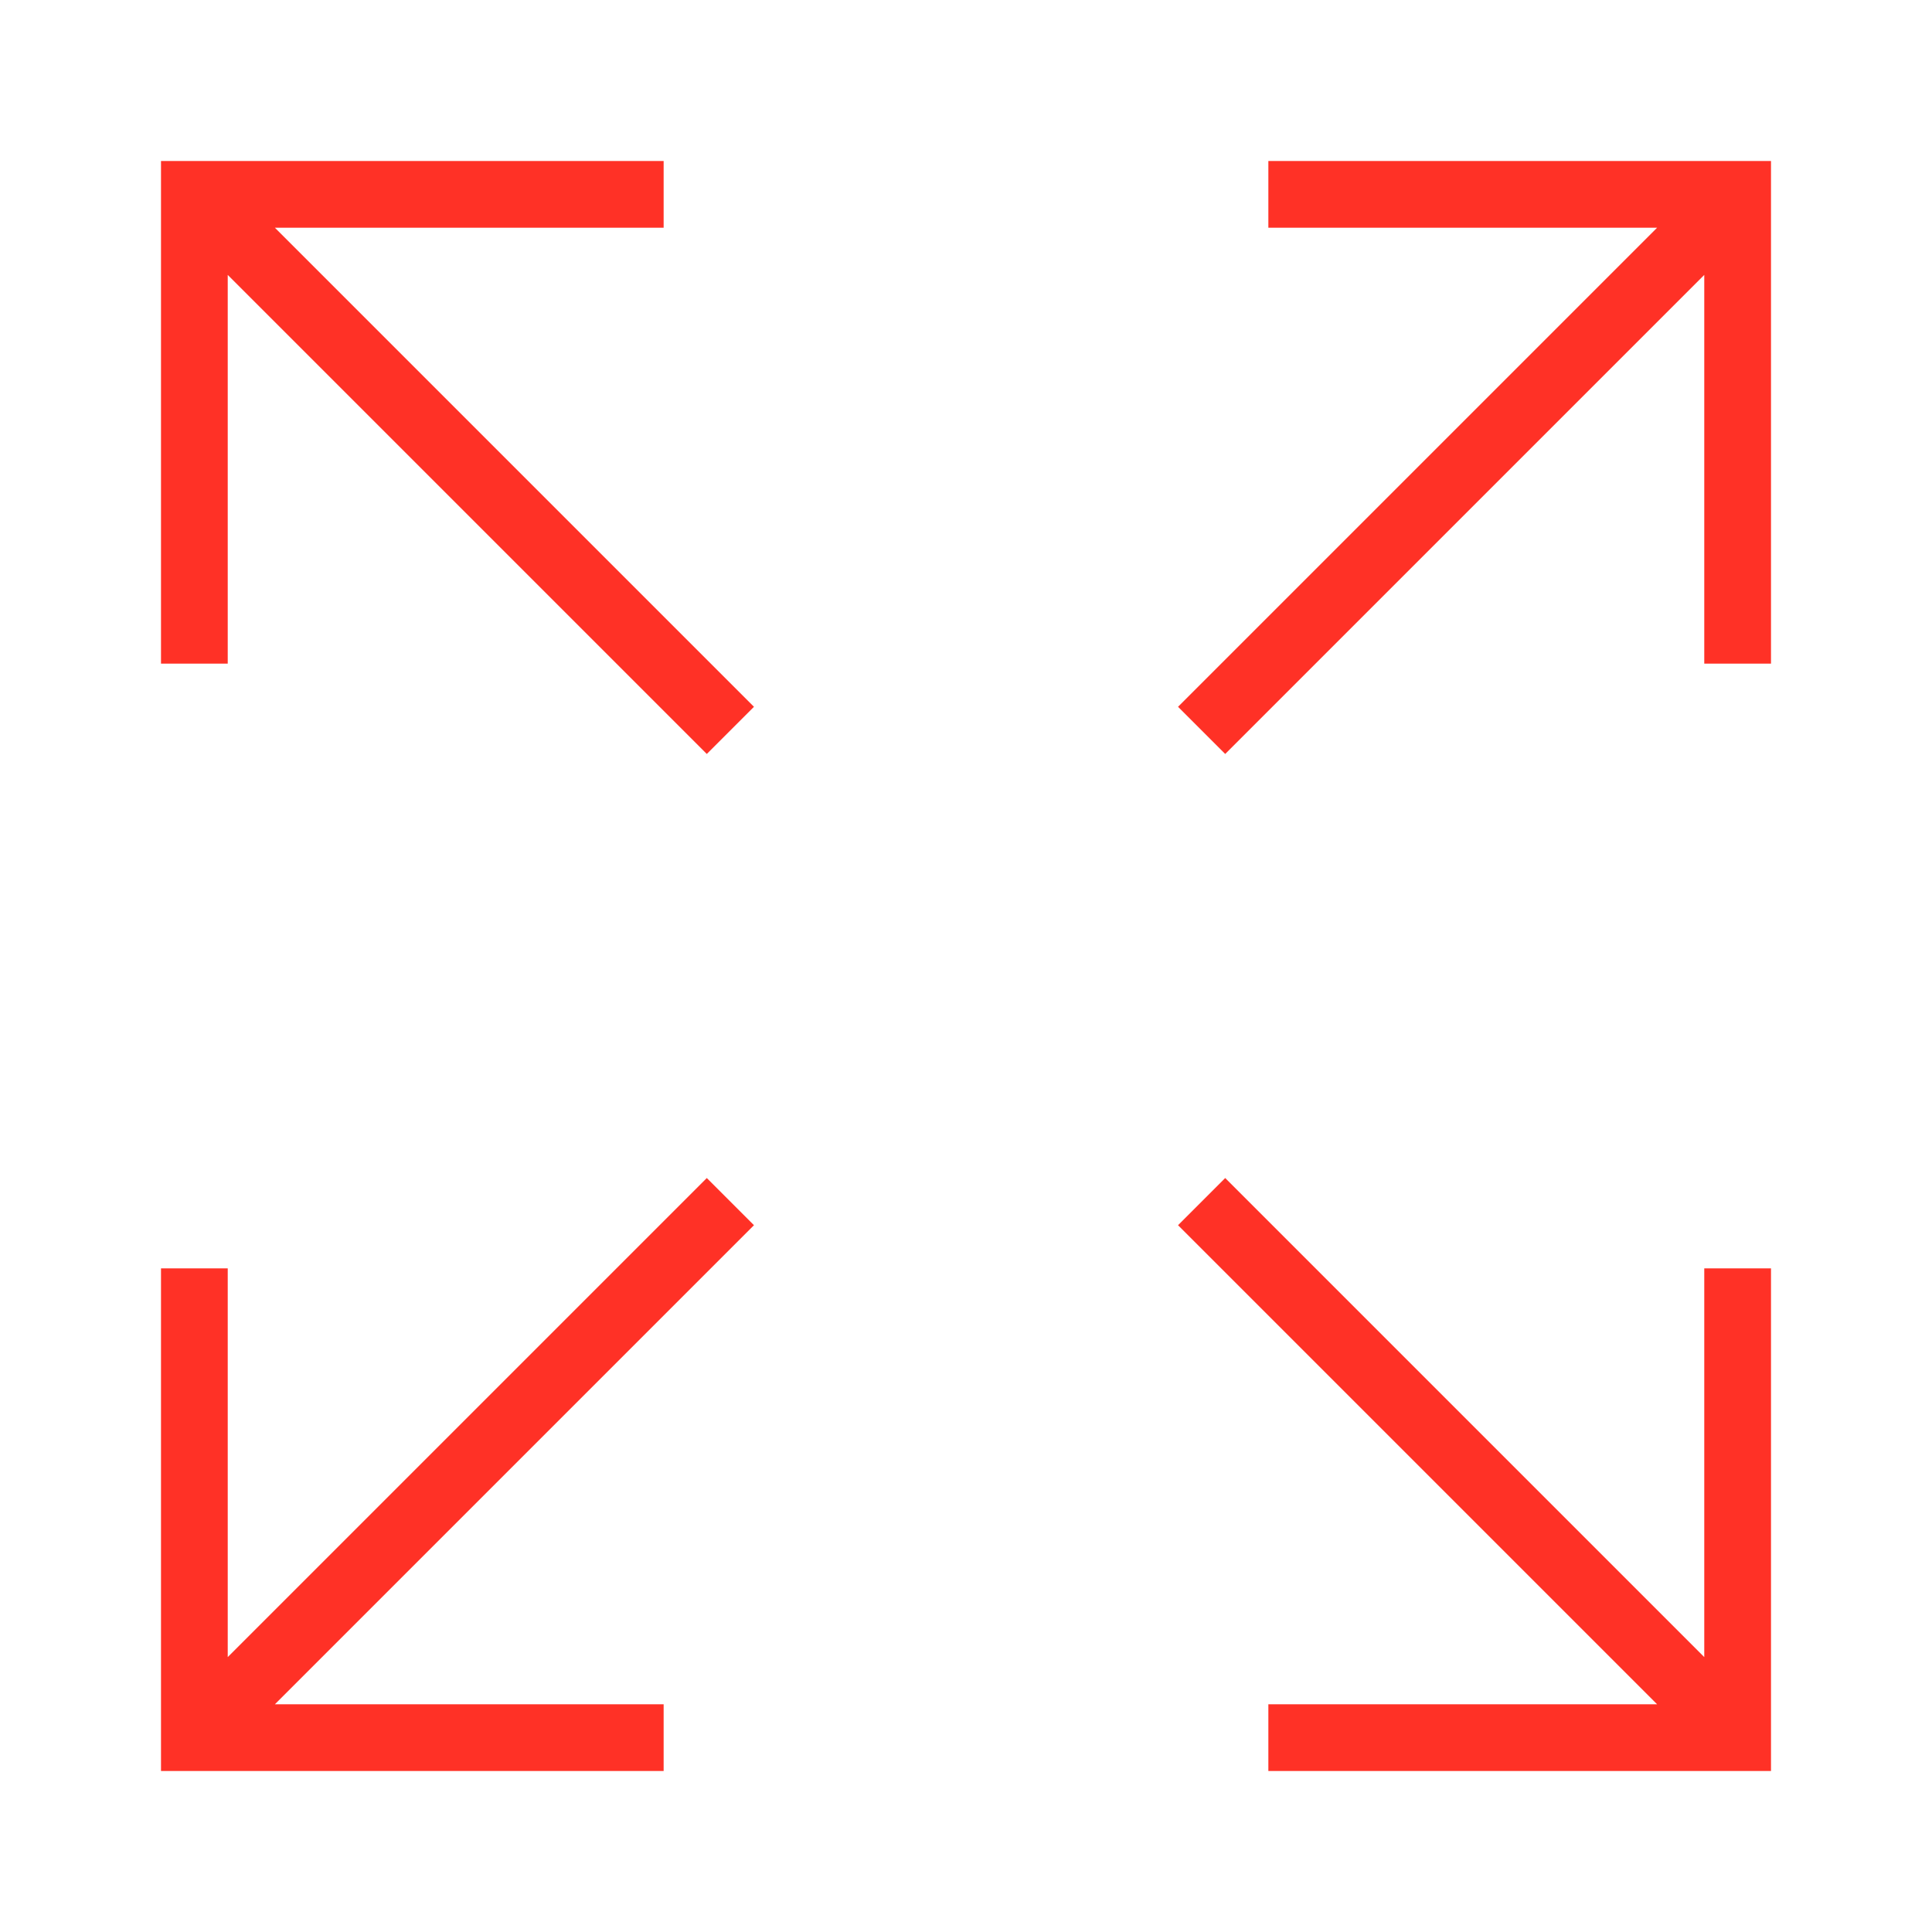
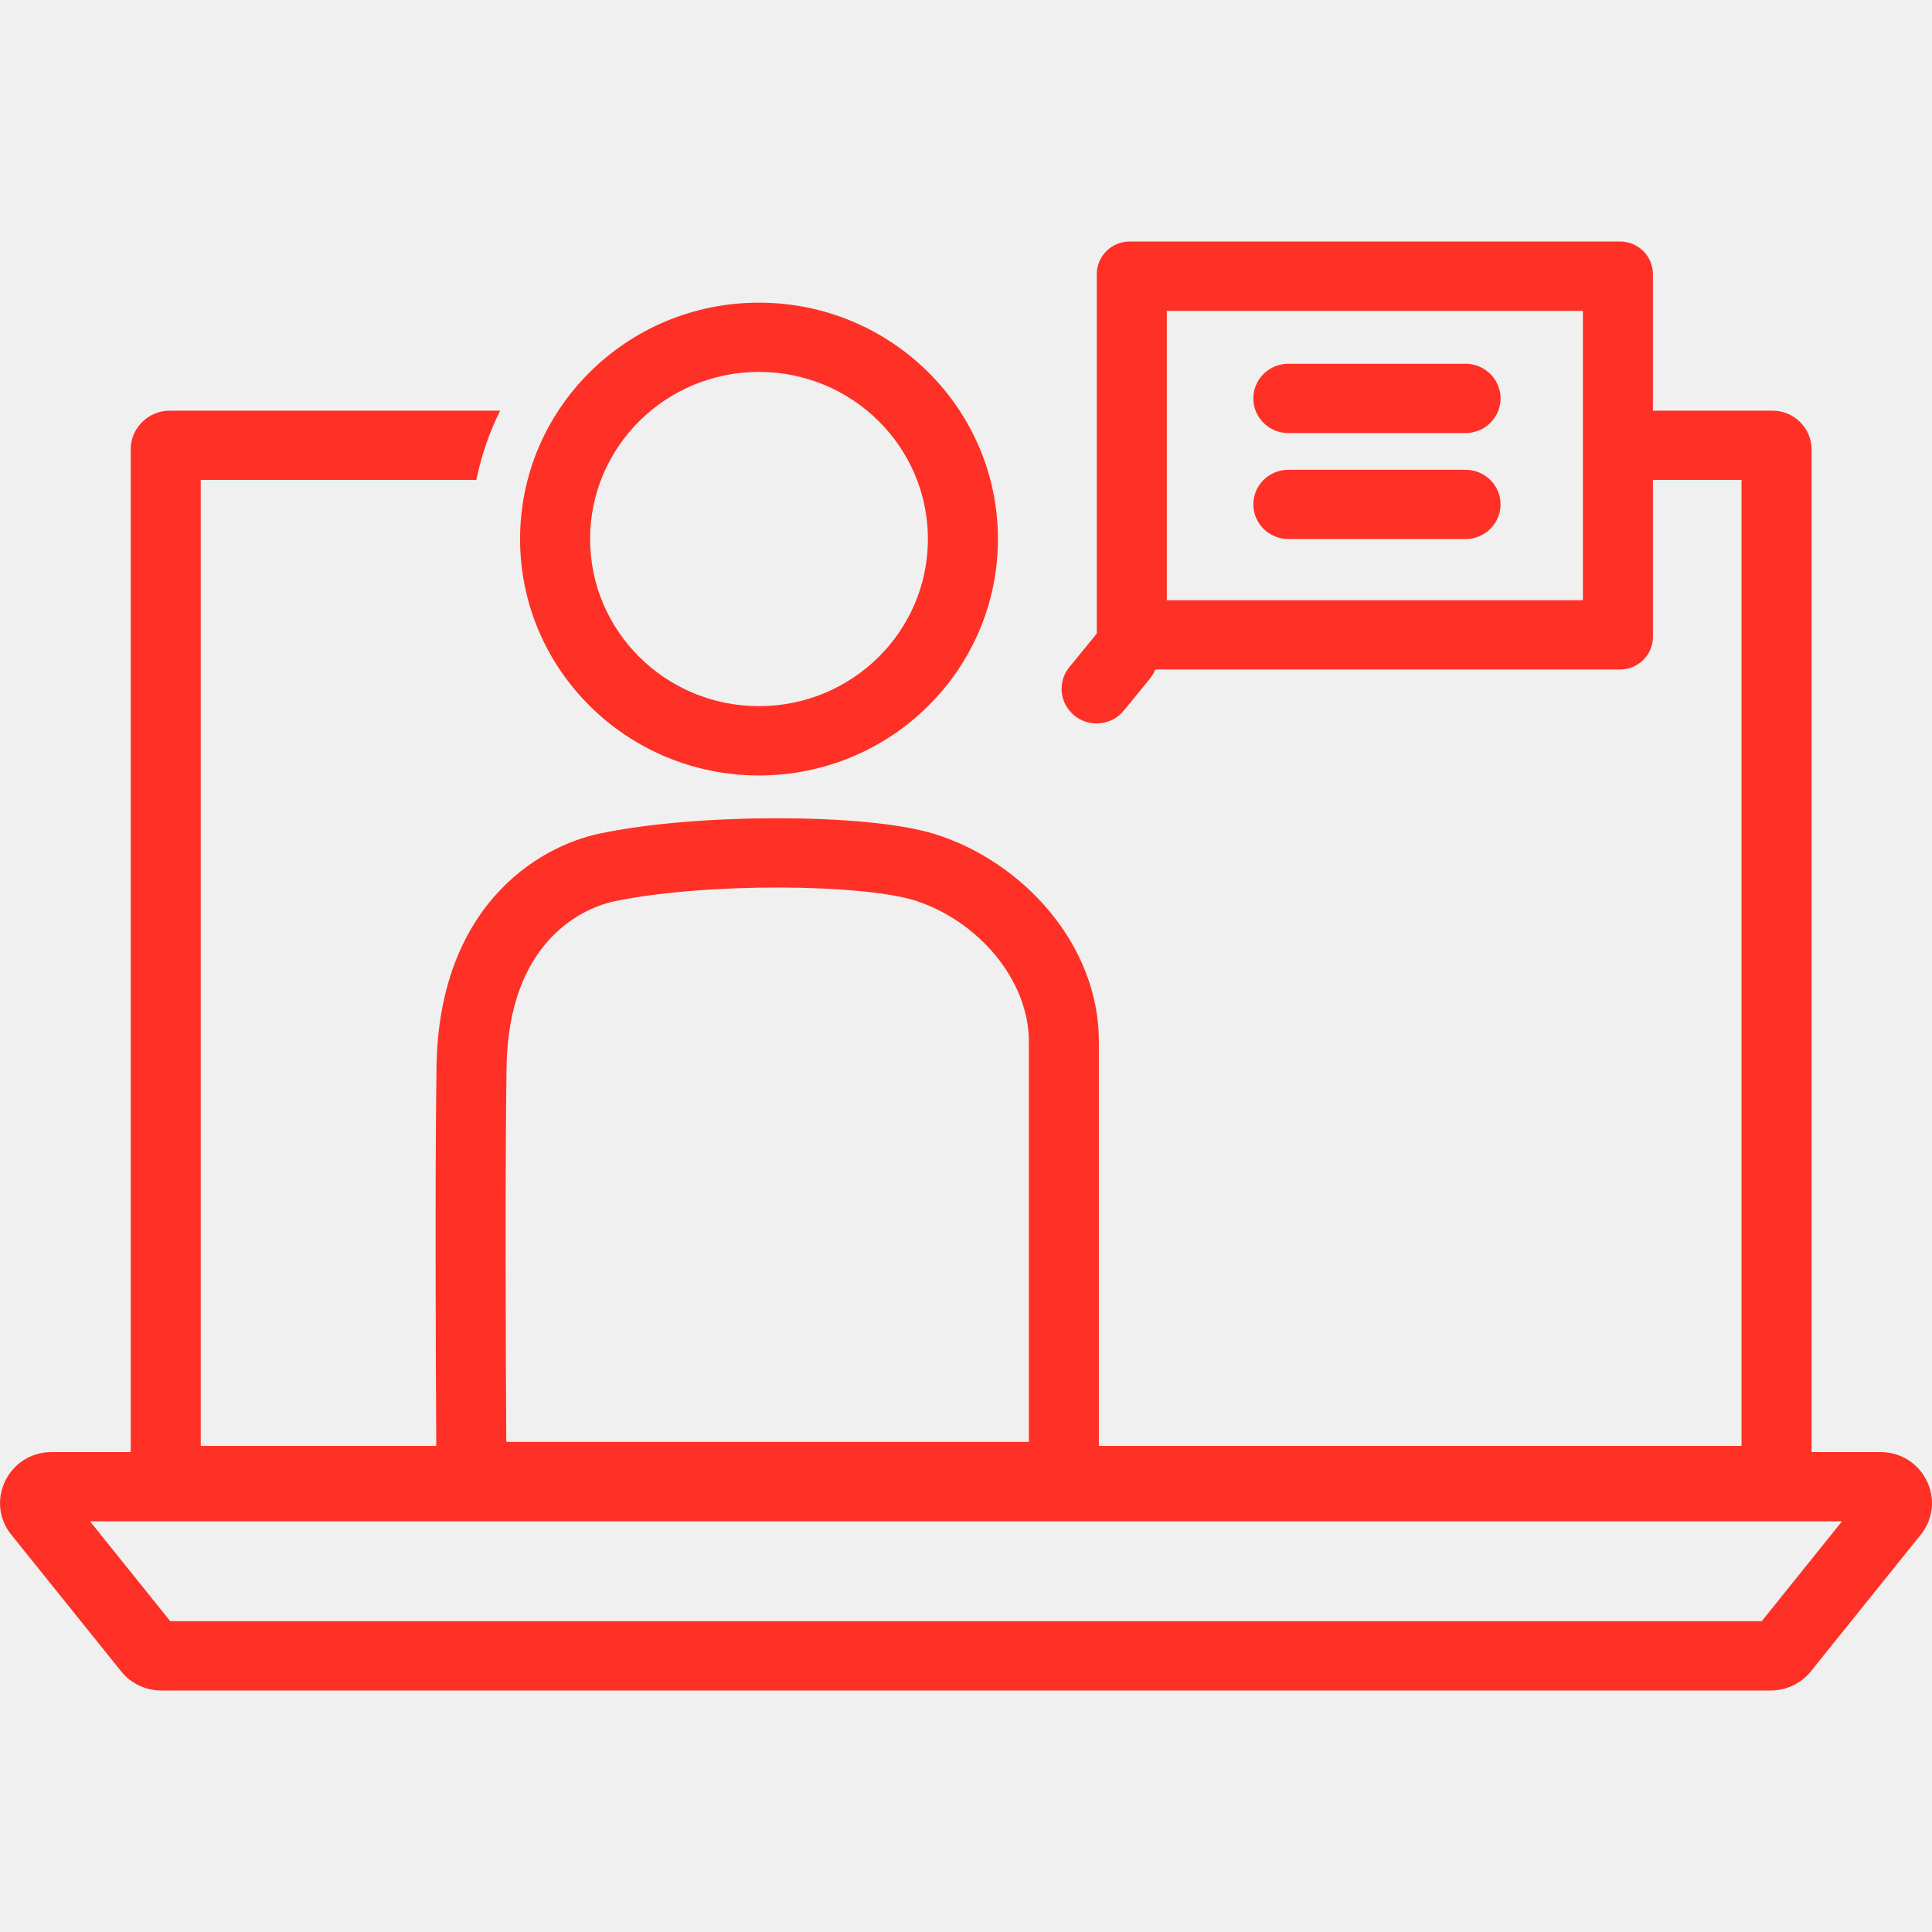
- <svg xmlns="http://www.w3.org/2000/svg" width="24" height="24" viewBox="0 0 24 24" fill="none">
-   <rect width="24" height="24" fill="white" />
-   <path d="M8.244 2.829V2H2V8.244H2.829V3.415L8.78 9.366L9.366 8.78L3.415 2.829H8.244ZM15.756 2V2.829H20.585L14.634 8.78L15.22 9.366L21.171 3.415V8.244H22V2H15.756ZM8.78 14.634L2.829 20.585V15.756H2V22H8.244V21.171H3.415L9.366 15.22L8.78 14.634ZM21.171 20.585L15.22 14.634L14.634 15.22L20.585 21.171H15.756V22H22V15.756H21.171V20.585Z" fill="#FF3126" />
+ <svg xmlns="http://www.w3.org/2000/svg" width="32" height="32" viewBox="0 0 32 32" fill="none">
+   <g clip-path="url(#clip0)">
+     <path fill-rule="evenodd" clip-rule="evenodd" d="M19.326 5.148V9.941H26.218V5.148H19.326ZM18.712 4C18.411 4 18.166 4.242 18.166 4.54V10.495C18.158 10.504 18.15 10.513 18.143 10.522L17.713 11.048C17.511 11.294 17.549 11.655 17.799 11.855C18.047 12.054 18.413 12.016 18.614 11.77L19.044 11.244C19.084 11.196 19.114 11.143 19.135 11.089H26.832C27.134 11.089 27.378 10.847 27.378 10.549V7.949H28.845V23.949H18.201V23.939V23.928V23.917V23.906V23.895V23.884V23.872V23.861V23.849V23.837V23.826V23.814V23.802V23.79V23.777V23.765V23.753V23.74V23.728V23.715V23.702V23.69V23.677V23.664V23.651V23.637V23.624V23.611V23.598V23.584V23.57V23.557V23.543V23.529V23.515V23.501V23.487V23.473V23.459V23.445V23.43V23.416V23.401V23.387V23.372V23.357V23.342V23.328V23.312V23.297V23.282V23.267V23.252V23.236V23.221V23.206V23.19V23.174V23.159V23.143V23.127V23.111V23.095V23.079V23.063V23.047V23.031V23.015V22.998V22.982V22.965V22.949V22.932V22.916V22.899V22.882V22.865V22.849V22.831V22.814V22.797V22.78V22.763V22.746V22.729V22.711V22.694V22.677V22.659V22.642V22.624V22.606V22.589V22.571V22.553V22.535V22.517V22.5V22.482V22.463V22.445V22.427V22.409V22.391V22.373V22.354V22.336V22.318V22.299V22.281V22.262V22.244V22.225V22.207V22.188V22.169V22.151V22.132V22.113V22.094V22.075V22.056V22.038V22.018V22V21.98V21.961V21.942V21.923V21.904V21.885V21.866V21.846V21.827V21.808V21.788V21.769V21.75V21.73V21.711V21.691V21.672V21.652V21.633V21.613V21.594V21.574V21.555V21.535V21.515V21.496V21.476V21.456V21.436V21.417V21.397V21.377V21.357V21.338V21.318V21.298V21.278V21.258V21.238V21.218V21.199V21.179V21.159V21.139V21.119V21.099V21.079V21.059V21.039V21.019V20.999V20.979V20.959V20.939V20.919V20.899V20.879V20.859V20.839V20.819V20.799V20.779V20.759V20.739V20.719V20.699V20.679V20.659V20.639V20.619V20.599V20.579V20.559V20.54V20.52V20.5V20.48V20.46V20.44V20.42V20.4V20.38V20.36V20.34V20.321V20.301V20.281V20.261V20.241V20.221V20.202V20.182V20.162V20.143V20.123V20.103V20.084V20.064V20.044V20.025V20.005V19.986V19.966V19.947V19.927V19.908V19.888V19.869V19.849V19.83V19.811V19.791V19.772V19.753V19.734V19.715V19.695V19.676V19.657V19.638V19.619V19.6V19.581V19.562V19.543V19.524V19.505V19.487V19.468V19.449V19.43V19.412V19.393V19.375V19.356V19.338V19.319V19.301V19.282V19.264V19.246V19.227V19.209V19.191V19.173V19.155V19.137V19.119V19.101V19.083V19.065V19.047V19.03V19.012V18.994V18.977V18.959V18.942V18.924V18.907V18.89V18.872V18.855V18.838V18.821V18.804V18.787V18.77V18.753V18.736V18.719V18.703V18.686V18.669V18.653V18.637V18.62V18.604V18.587V18.571V18.555V18.539V18.523V18.507V18.491V18.475V18.459V18.444V18.428V18.413V18.397V18.382V18.366V18.351V18.336V18.321V18.306V18.291V18.276V18.261V18.246V18.232V18.217V18.202V18.188V18.174V18.159V18.145V18.131V18.117V18.103V18.089V18.075V18.061V18.048V18.034V18.021V18.007V17.994V17.981V17.968V17.954V17.941V17.928V17.916V17.903V17.89V17.878V17.865V17.853V17.841V17.828V17.816V17.804V17.793V17.781V17.769V17.757V17.746V17.734V17.723V17.712V17.701V17.69V17.679V17.668V17.657V17.646V17.636V17.625V17.615V17.605V17.595V17.585V17.575V17.565V17.555V17.545V17.536V17.526V17.517V17.508V17.499V17.49V17.481V17.472V17.464V17.455V17.447V17.438V17.43V17.422V17.414V17.406V17.398V17.391V17.383V17.376V17.368V17.361V17.354V17.347V17.34V17.334V17.327V17.321V17.314V17.308V17.302V17.296V17.29V17.284V17.279V17.273V17.268V17.263V17.258V17.253V17.248C18.201 15.637 16.932 14.27 15.494 13.818C14.906 13.633 13.902 13.554 12.901 13.553C11.883 13.551 10.774 13.63 9.943 13.804C9.42 13.913 8.748 14.214 8.199 14.835C7.643 15.464 7.249 16.384 7.23 17.665C7.205 19.337 7.216 22.323 7.226 23.949H3.325V7.949H7.89C7.972 7.546 8.105 7.161 8.284 6.802H2.813C2.455 6.802 2.165 7.089 2.165 7.443V24.051H0.855C0.141 24.051 -0.257 24.867 0.187 25.42L2.005 27.681C2.166 27.883 2.412 28 2.672 28H29.328C29.588 28 29.834 27.883 29.995 27.681L31.813 25.42C32.258 24.867 31.86 24.051 31.145 24.051H30.005V7.443C30.005 7.089 29.715 6.802 29.357 6.802H27.378V4.54C27.378 4.242 27.134 4 26.832 4H18.712ZM15.369 8.928C15.369 10.457 14.116 11.696 12.571 11.696C11.026 11.696 9.774 10.457 9.774 8.928C9.774 7.4 11.026 6.16 12.571 6.16C14.116 6.16 15.369 7.4 15.369 8.928ZM16.529 8.928C16.529 11.091 14.757 12.844 12.571 12.844C10.385 12.844 8.614 11.091 8.614 8.928C8.614 6.766 10.385 5.013 12.571 5.013C14.757 5.013 16.529 6.766 16.529 8.928ZM17.041 23.872V23.882H17.031H17.018H17.006H16.994H16.981H16.968H16.956H16.943H16.93H16.917H16.904H16.89H16.877H16.863H16.85H16.836H16.822H16.808H16.794H16.78H16.766H16.752H16.737H16.723H16.708H16.693H16.678H16.663H16.648H16.633H16.618H16.603H16.587H16.572H16.556H16.541H16.525H16.509H16.493H16.477H16.461H16.445H16.428H16.412H16.396H16.379H16.362H16.346H16.329H16.312H16.295H16.278H16.261H16.243H16.226H16.208H16.191H16.173H16.156H16.138H16.12H16.102H16.084H16.066H16.048H16.029H16.011H15.993H15.974H15.956H15.937H15.918H15.899H15.88H15.862H15.843H15.823H15.804H15.785H15.766H15.746H15.727H15.707H15.688H15.668H15.648H15.628H15.608H15.588H15.569H15.548H15.528H15.508H15.488H15.467H15.447H15.426H15.406H15.385H15.364H15.344H15.323H15.302H15.281H15.26H15.239H15.218H15.197H15.175H15.154H15.133H15.111H15.09H15.068H15.047H15.025H15.003H14.982H14.96H14.938H14.916H14.894H14.872H14.85H14.828H14.806H14.783H14.761H14.739H14.716H14.694H14.671H14.649H14.626H14.604H14.581H14.558H14.535H14.512H14.489H14.467H14.444H14.421H14.398H14.374H14.351H14.328H14.305H14.282H14.258H14.235H14.212H14.188H14.165H14.141H14.118H14.094H14.07H14.047H14.023H13.999H13.976H13.952H13.928H13.904H13.88H13.856H13.832H13.808H13.784H13.76H13.736H13.712H13.688H13.664H13.64H13.615H13.591H13.567H13.543H13.518H13.494H13.469H13.445H13.421H13.396H13.372H13.347H13.322H13.298H13.273H13.249H13.224H13.2H13.175H13.15H13.125H13.101H13.076H13.051H13.026H13.002H12.977H12.952H12.927H12.902H12.877H12.852H12.828H12.803H12.778H12.753H12.728H12.703H12.678H12.653H12.628H12.603H12.578H12.553H12.528H12.503H12.478H12.453H12.428H12.402H12.377H12.352H12.327H12.302H12.277H12.252H12.227H12.202H12.177H12.152H12.127H12.101H12.076H12.051H12.026H12.001H11.976H11.951H11.926H11.901H11.876H11.851H11.825H11.8H11.775H11.75H11.725H11.7H11.675H11.65H11.625H11.6H11.575H11.55H11.525H11.5H11.475H11.45H11.425H11.4H11.375H11.35H11.325H11.301H11.276H11.251H11.226H11.201H11.177H11.152H11.127H11.102H11.078H11.053H11.028H11.004H10.979H10.954H10.93H10.905H10.88H10.856H10.831H10.807H10.783H10.758H10.734H10.709H10.685H10.661H10.636H10.612H10.588H10.563H10.539H10.515H10.491H10.467H10.443H10.419H10.395H10.371H10.347H10.323H10.299H10.275H10.251H10.227H10.204H10.18H10.156H10.133H10.109H10.085H10.062H10.039H10.015H9.992H9.968H9.945H9.922H9.898H9.875H9.852H9.829H9.806H9.783H9.76H9.737H9.714H9.691H9.668H9.645H9.623H9.6H9.577H9.555H9.532H9.51H9.487H9.465H9.443H9.42H9.398H9.376H9.354H9.332H9.31H9.288H9.266H9.244H9.222H9.2H9.179H9.157H9.136H9.114H9.093H9.071H9.05H9.029H9.007H8.986H8.965H8.944H8.923H8.902H8.881H8.86H8.84H8.819H8.798H8.778H8.757H8.737H8.717H8.696H8.676H8.656H8.636H8.616H8.596H8.576H8.556H8.536H8.517H8.497H8.478H8.458H8.439H8.42H8.4H8.386C8.375 22.246 8.366 19.321 8.39 17.682C8.405 16.637 8.719 15.99 9.073 15.59C9.433 15.182 9.87 14.992 10.182 14.927C10.905 14.776 11.926 14.699 12.9 14.7C13.89 14.702 14.738 14.785 15.143 14.912C16.201 15.244 17.041 16.235 17.041 17.248V17.253V17.258V17.263V17.268V17.273V17.279V17.284V17.29V17.296V17.302V17.308V17.314V17.321V17.327V17.334V17.34V17.347V17.354V17.361V17.368V17.376V17.383V17.391V17.398V17.406V17.414V17.422V17.43V17.438V17.447V17.455V17.464V17.472V17.481V17.49V17.499V17.508V17.517V17.526V17.536V17.545V17.555V17.565V17.575V17.585V17.595V17.605V17.615V17.625V17.636V17.646V17.657V17.668V17.679V17.69V17.701V17.712V17.723V17.734V17.746V17.757V17.769V17.781V17.793V17.804V17.816V17.828V17.841V17.853V17.865V17.878V17.89V17.903V17.916V17.928V17.941V17.954V17.968V17.981V17.994V18.007V18.021V18.034V18.048V18.061V18.075V18.089V18.103V18.117V18.131V18.145V18.159V18.174V18.188V18.202V18.217V18.232V18.246V18.261V18.276V18.291V18.306V18.321V18.336V18.351V18.366V18.382V18.397V18.413V18.428V18.444V18.459V18.475V18.491V18.507V18.523V18.539V18.555V18.571V18.587V18.604V18.62V18.637V18.653V18.669V18.686V18.703V18.719V18.736V18.753V18.77V18.787V18.804V18.821V18.838V18.855V18.872V18.89V18.907V18.924V18.942V18.959V18.977V18.994V19.012V19.03V19.047V19.065V19.083V19.101V19.119V19.137V19.155V19.173V19.191V19.209V19.227V19.246V19.264V19.282V19.301V19.319V19.338V19.356V19.375V19.393V19.412V19.43V19.449V19.468V19.487V19.505V19.524V19.543V19.562V19.581V19.6V19.619V19.638V19.657V19.676V19.695V19.715V19.734V19.753V19.772V19.791V19.811V19.83V19.849V19.869V19.888V19.908V19.927V19.947V19.966V19.986V20.005V20.025V20.044V20.064V20.084V20.103V20.123V20.143V20.162V20.182V20.202V20.221V20.241V20.261V20.281V20.301V20.321V20.34V20.36V20.38V20.4V20.42V20.44V20.46V20.48V20.5V20.52V20.54V20.559V20.579V20.599V20.619V20.639V20.659V20.679V20.699V20.719V20.739V20.759V20.779V20.799V20.819V20.839V20.859V20.879V20.899V20.919V20.939V20.959V20.979V20.999V21.019V21.039V21.059V21.079V21.099V21.119V21.139V21.159V21.179V21.199V21.218V21.238V21.258V21.278V21.298V21.318V21.338V21.357V21.377V21.397V21.417V21.436V21.456V21.476V21.496V21.515V21.535V21.555V21.574V21.594V21.613V21.633V21.652V21.672V21.691V21.711V21.73V21.75V21.769V21.788V21.808V21.827V21.846V21.866V21.885V21.904V21.923V21.942V21.961V21.98V22V22.018V22.038V22.056V22.075V22.094V22.113V22.132V22.151V22.169V22.188V22.207V22.225V22.244V22.262V22.281V22.299V22.318V22.336V22.354V22.373V22.391V22.409V22.427V22.445V22.463V22.482V22.5V22.517V22.535V22.553V22.571V22.589V22.606V22.624V22.642V22.659V22.677V22.694V22.711V22.729V22.746V22.763V22.78V22.797V22.814V22.831V22.849V22.865V22.882V22.899V22.916V22.932V22.949V22.965V22.982V22.998V23.015V23.031V23.047V23.063V23.079V23.095V23.111V23.127V23.143V23.159V23.174V23.19V23.206V23.221V23.236V23.252V23.267V23.282V23.297V23.312V23.328V23.342V23.357V23.372V23.387V23.401V23.416V23.43V23.445V23.459V23.473V23.487V23.501V23.515V23.529V23.543V23.557V23.57V23.584V23.598V23.611V23.624V23.637V23.651V23.664V23.677V23.69V23.702V23.715V23.728V23.74V23.753V23.765V23.777V23.79V23.802V23.814V23.826V23.837V23.849V23.861V23.872ZM2.82 26.852L1.491 25.198H2.541H29.186H30.509L29.18 26.852H2.82ZM20.759 6.599C20.759 6.282 21.019 6.025 21.339 6.025H24.274C24.594 6.025 24.854 6.282 24.854 6.599C24.854 6.916 24.594 7.173 24.274 7.173H21.339C21.019 7.173 20.759 6.916 20.759 6.599ZM21.339 7.781C21.019 7.781 20.759 8.038 20.759 8.354C20.759 8.671 21.019 8.928 21.339 8.928H24.274C24.594 8.928 24.854 8.671 24.854 8.354C24.854 8.038 24.594 7.781 24.274 7.781H21.339Z" fill="#FF3126" />
+   </g>
+   <defs>
+     <clipPath id="clip0">
+       <rect width="32" height="32" fill="white" />
+     </clipPath>
+   </defs>
</svg>
